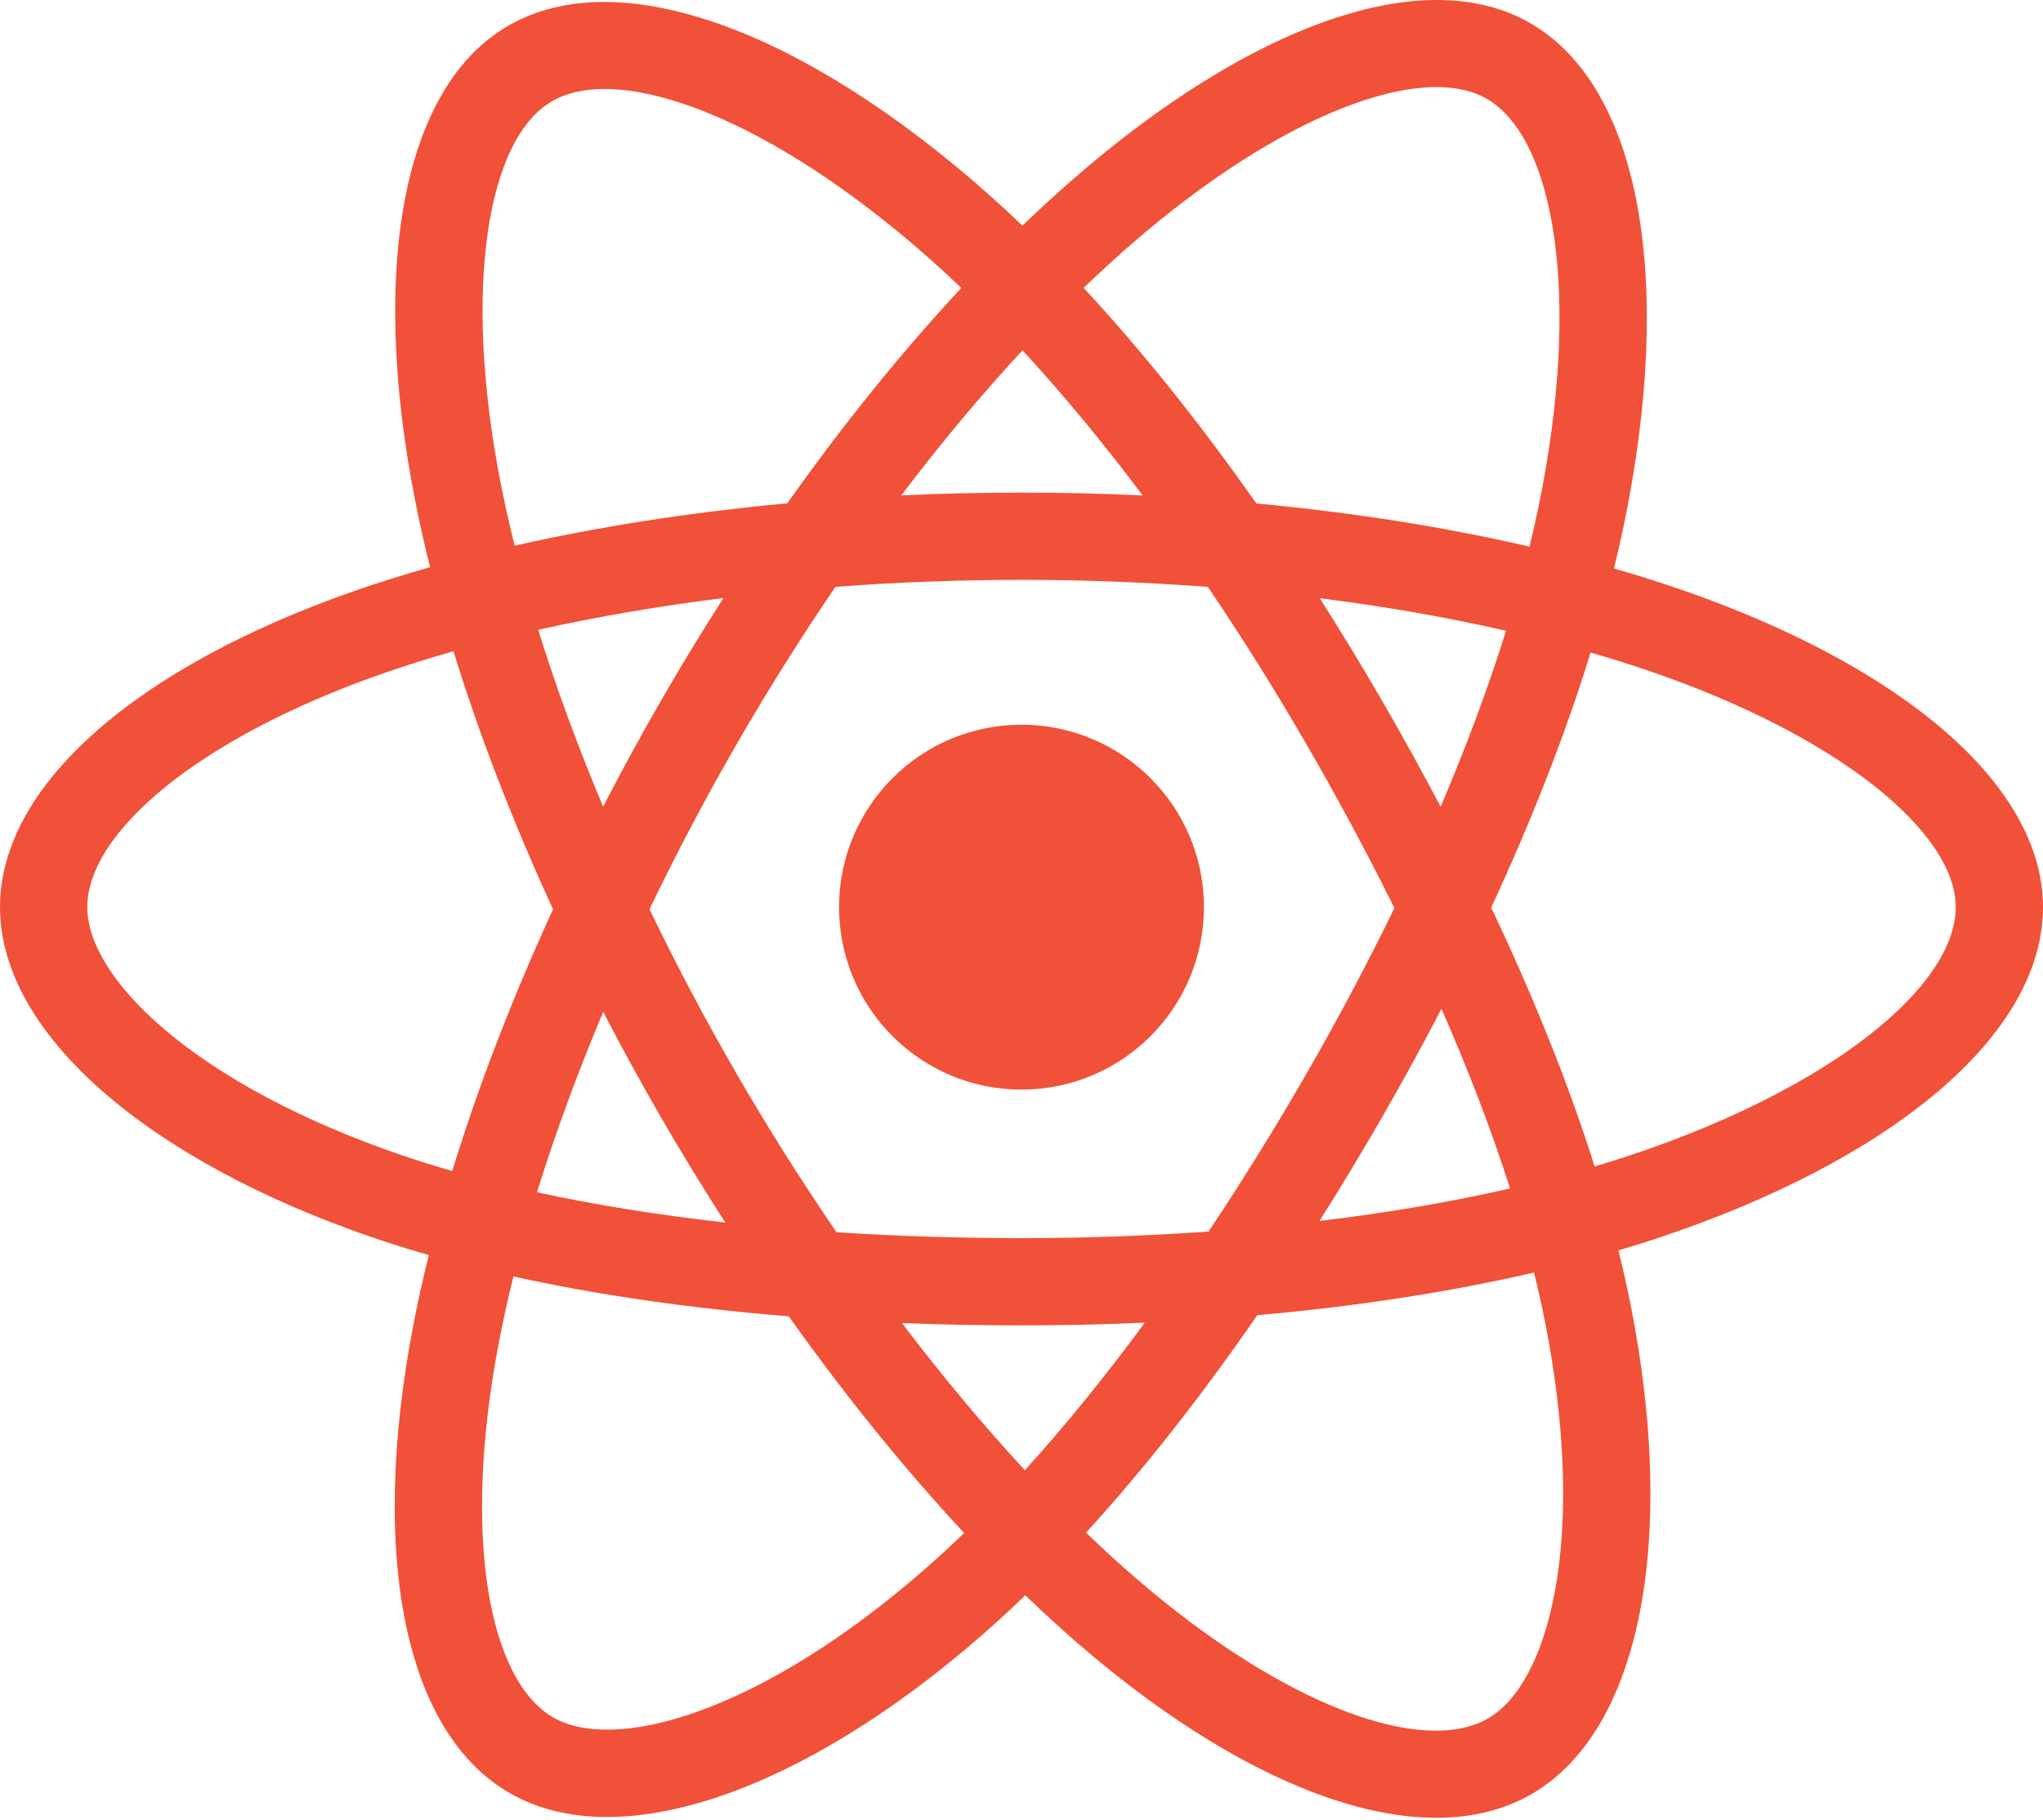
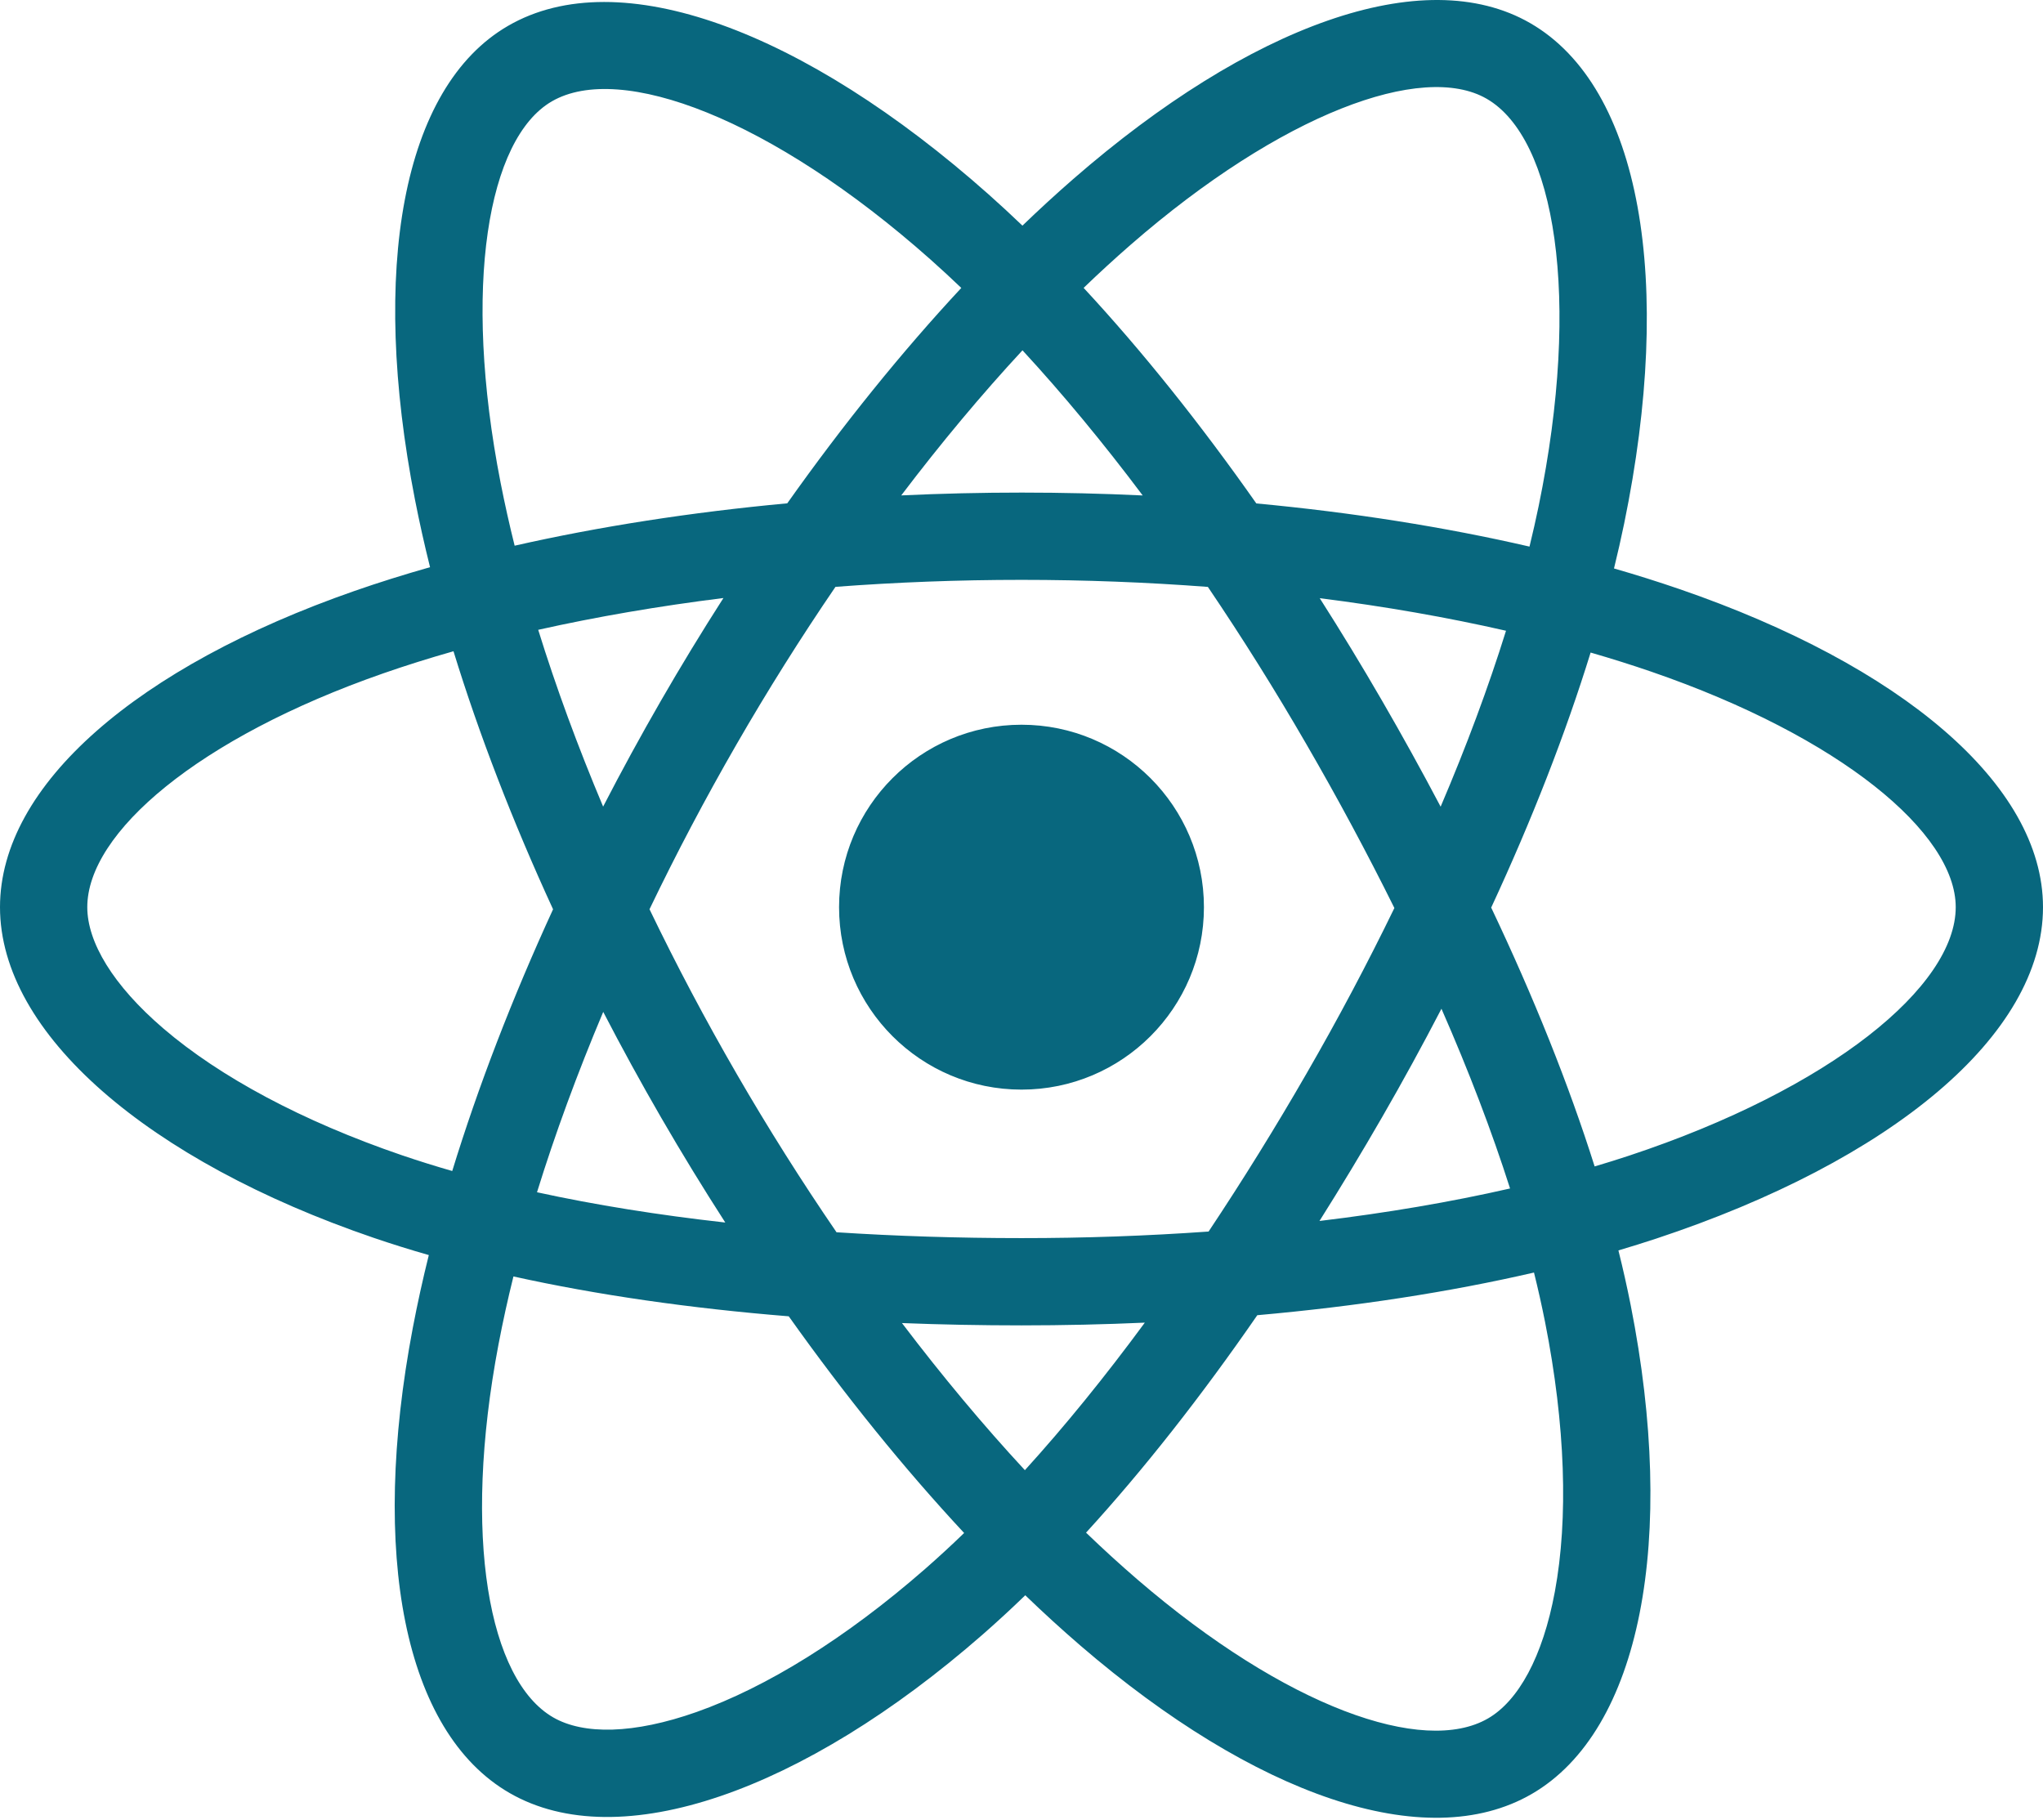
<svg xmlns="http://www.w3.org/2000/svg" aria-hidden="true" role="img" class="iconify iconify--logos" preserveAspectRatio="xMidYMid meet" viewBox="0 0 256 228">
-   <path fill="#f05138" d="M210.483 73.824a171.49 171.49 0 0 0-8.24-2.597c.465-1.9.893-3.777 1.273-5.621c6.238-30.281 2.16-54.676-11.769-62.708c-13.355-7.7-35.196.329-57.254 19.526a171.23 171.23 0 0 0-6.375 5.848a155.866 155.866 0 0 0-4.241-3.917C100.759 3.829 77.587-4.822 63.673 3.233C50.33 10.957 46.379 33.89 51.995 62.588a170.974 170.974 0 0 0 1.892 8.48c-3.28.932-6.445 1.924-9.474 2.98C17.309 83.498 0 98.307 0 113.668c0 15.865 18.582 31.778 46.812 41.427a145.52 145.52 0 0 0 6.921 2.165a167.467 167.467 0 0 0-2.01 9.138c-5.354 28.2-1.173 50.591 12.134 58.266c13.744 7.926 36.812-.22 59.273-19.855a145.567 145.567 0 0 0 5.342-4.923a168.064 168.064 0 0 0 6.92 6.314c21.758 18.722 43.246 26.282 56.54 18.586c13.731-7.949 18.194-32.003 12.4-61.268a145.016 145.016 0 0 0-1.535-6.842c1.62-.48 3.21-.974 4.76-1.488c29.348-9.723 48.443-25.443 48.443-41.52c0-15.417-17.868-30.326-45.517-39.844Zm-6.365 70.984c-1.4.463-2.836.91-4.3 1.345c-3.24-10.257-7.612-21.163-12.963-32.432c5.106-11 9.31-21.767 12.459-31.957c2.619.758 5.16 1.557 7.61 2.4c23.69 8.156 38.14 20.213 38.14 29.504c0 9.896-15.606 22.743-40.946 31.14Zm-10.514 20.834c2.562 12.94 2.927 24.64 1.23 33.787c-1.524 8.219-4.59 13.698-8.382 15.893c-8.067 4.67-25.32-1.4-43.927-17.412a156.726 156.726 0 0 1-6.437-5.87c7.214-7.889 14.423-17.06 21.459-27.246c12.376-1.098 24.068-2.894 34.671-5.345a134.17 134.17 0 0 1 1.386 6.193ZM87.276 214.515c-7.882 2.783-14.16 2.863-17.955.675c-8.075-4.657-11.432-22.636-6.853-46.752a156.923 156.923 0 0 1 1.869-8.499c10.486 2.32 22.093 3.988 34.498 4.994c7.084 9.967 14.501 19.128 21.976 27.15a134.668 134.668 0 0 1-4.877 4.492c-9.933 8.682-19.886 14.842-28.658 17.94ZM50.35 144.747c-12.483-4.267-22.792-9.812-29.858-15.863c-6.35-5.437-9.555-10.836-9.555-15.216c0-9.322 13.897-21.212 37.076-29.293c2.813-.98 5.757-1.905 8.812-2.773c3.204 10.42 7.406 21.315 12.477 32.332c-5.137 11.18-9.399 22.249-12.634 32.792a134.718 134.718 0 0 1-6.318-1.979Zm12.378-84.26c-4.811-24.587-1.616-43.134 6.425-47.789c8.564-4.958 27.502 2.111 47.463 19.835a144.318 144.318 0 0 1 3.841 3.545c-7.438 7.987-14.787 17.08-21.808 26.988c-12.04 1.116-23.565 2.908-34.161 5.309a160.342 160.342 0 0 1-1.76-7.887Zm110.427 27.268a347.8 347.8 0 0 0-7.785-12.803c8.168 1.033 15.994 2.404 23.343 4.08c-2.206 7.072-4.956 14.465-8.193 22.045a381.151 381.151 0 0 0-7.365-13.322Zm-45.032-43.861c5.044 5.465 10.096 11.566 15.065 18.186a322.04 322.04 0 0 0-30.257-.006c4.974-6.559 10.069-12.652 15.192-18.18ZM82.802 87.83a323.167 323.167 0 0 0-7.227 13.238c-3.184-7.553-5.909-14.98-8.134-22.152c7.304-1.634 15.093-2.97 23.209-3.984a321.524 321.524 0 0 0-7.848 12.897Zm8.081 65.352c-8.385-.936-16.291-2.203-23.593-3.793c2.26-7.3 5.045-14.885 8.298-22.6a321.187 321.187 0 0 0 7.257 13.246c2.594 4.48 5.28 8.868 8.038 13.147Zm37.542 31.03c-5.184-5.592-10.354-11.779-15.403-18.433c4.902.192 9.899.29 14.978.29c5.218 0 10.376-.117 15.453-.343c-4.985 6.774-10.018 12.97-15.028 18.486Zm52.198-57.817c3.422 7.8 6.306 15.345 8.596 22.52c-7.422 1.694-15.436 3.058-23.88 4.071a382.417 382.417 0 0 0 7.859-13.026a347.403 347.403 0 0 0 7.425-13.565Zm-16.898 8.101a358.557 358.557 0 0 1-12.281 19.815a329.4 329.4 0 0 1-23.444.823c-7.967 0-15.716-.248-23.178-.732a310.202 310.202 0 0 1-12.513-19.846h.001a307.41 307.41 0 0 1-10.923-20.627a310.278 310.278 0 0 1 10.89-20.637l-.001.001a307.318 307.318 0 0 1 12.413-19.761c7.613-.576 15.42-.876 23.31-.876H128c7.926 0 15.743.303 23.354.883a329.357 329.357 0 0 1 12.335 19.695a358.489 358.489 0 0 1 11.036 20.54a329.472 329.472 0 0 1-11 20.722Zm22.56-122.124c8.572 4.944 11.906 24.881 6.52 51.026c-.344 1.668-.73 3.367-1.15 5.09c-10.622-2.452-22.155-4.275-34.23-5.408c-7.034-10.017-14.323-19.124-21.64-27.008a160.789 160.789 0 0 1 5.888-5.4c18.9-16.447 36.564-22.941 44.612-18.3ZM128 90.808c12.625 0 22.86 10.235 22.86 22.86s-10.235 22.86-22.86 22.86s-22.86-10.235-22.86-22.86s10.235-22.86 22.86-22.86Z" />
+   <path fill="#08677E" d="M210.483 73.824a171.49 171.49 0 0 0-8.24-2.597c.465-1.9.893-3.777 1.273-5.621c6.238-30.281 2.16-54.676-11.769-62.708c-13.355-7.7-35.196.329-57.254 19.526a171.23 171.23 0 0 0-6.375 5.848a155.866 155.866 0 0 0-4.241-3.917C100.759 3.829 77.587-4.822 63.673 3.233C50.33 10.957 46.379 33.89 51.995 62.588a170.974 170.974 0 0 0 1.892 8.48c-3.28.932-6.445 1.924-9.474 2.98C17.309 83.498 0 98.307 0 113.668c0 15.865 18.582 31.778 46.812 41.427a145.52 145.52 0 0 0 6.921 2.165a167.467 167.467 0 0 0-2.01 9.138c-5.354 28.2-1.173 50.591 12.134 58.266c13.744 7.926 36.812-.22 59.273-19.855a145.567 145.567 0 0 0 5.342-4.923a168.064 168.064 0 0 0 6.92 6.314c21.758 18.722 43.246 26.282 56.54 18.586c13.731-7.949 18.194-32.003 12.4-61.268a145.016 145.016 0 0 0-1.535-6.842c1.62-.48 3.21-.974 4.76-1.488c29.348-9.723 48.443-25.443 48.443-41.52c0-15.417-17.868-30.326-45.517-39.844Zm-6.365 70.984c-1.4.463-2.836.91-4.3 1.345c-3.24-10.257-7.612-21.163-12.963-32.432c5.106-11 9.31-21.767 12.459-31.957c2.619.758 5.16 1.557 7.61 2.4c23.69 8.156 38.14 20.213 38.14 29.504c0 9.896-15.606 22.743-40.946 31.14Zm-10.514 20.834c2.562 12.94 2.927 24.64 1.23 33.787c-1.524 8.219-4.59 13.698-8.382 15.893c-8.067 4.67-25.32-1.4-43.927-17.412a156.726 156.726 0 0 1-6.437-5.87c7.214-7.889 14.423-17.06 21.459-27.246c12.376-1.098 24.068-2.894 34.671-5.345a134.17 134.17 0 0 1 1.386 6.193ZM87.276 214.515c-7.882 2.783-14.16 2.863-17.955.675c-8.075-4.657-11.432-22.636-6.853-46.752a156.923 156.923 0 0 1 1.869-8.499c10.486 2.32 22.093 3.988 34.498 4.994c7.084 9.967 14.501 19.128 21.976 27.15a134.668 134.668 0 0 1-4.877 4.492c-9.933 8.682-19.886 14.842-28.658 17.94ZM50.35 144.747c-12.483-4.267-22.792-9.812-29.858-15.863c-6.35-5.437-9.555-10.836-9.555-15.216c0-9.322 13.897-21.212 37.076-29.293c2.813-.98 5.757-1.905 8.812-2.773c3.204 10.42 7.406 21.315 12.477 32.332c-5.137 11.18-9.399 22.249-12.634 32.792a134.718 134.718 0 0 1-6.318-1.979Zm12.378-84.26c-4.811-24.587-1.616-43.134 6.425-47.789c8.564-4.958 27.502 2.111 47.463 19.835a144.318 144.318 0 0 1 3.841 3.545c-7.438 7.987-14.787 17.08-21.808 26.988c-12.04 1.116-23.565 2.908-34.161 5.309a160.342 160.342 0 0 1-1.76-7.887Zm110.427 27.268a347.8 347.8 0 0 0-7.785-12.803c8.168 1.033 15.994 2.404 23.343 4.08c-2.206 7.072-4.956 14.465-8.193 22.045a381.151 381.151 0 0 0-7.365-13.322Zm-45.032-43.861c5.044 5.465 10.096 11.566 15.065 18.186a322.04 322.04 0 0 0-30.257-.006c4.974-6.559 10.069-12.652 15.192-18.18ZM82.802 87.83a323.167 323.167 0 0 0-7.227 13.238c-3.184-7.553-5.909-14.98-8.134-22.152c7.304-1.634 15.093-2.97 23.209-3.984a321.524 321.524 0 0 0-7.848 12.897Zm8.081 65.352c-8.385-.936-16.291-2.203-23.593-3.793c2.26-7.3 5.045-14.885 8.298-22.6a321.187 321.187 0 0 0 7.257 13.246c2.594 4.48 5.28 8.868 8.038 13.147Zm37.542 31.03c-5.184-5.592-10.354-11.779-15.403-18.433c4.902.192 9.899.29 14.978.29c5.218 0 10.376-.117 15.453-.343c-4.985 6.774-10.018 12.97-15.028 18.486Zm52.198-57.817c3.422 7.8 6.306 15.345 8.596 22.52c-7.422 1.694-15.436 3.058-23.88 4.071a382.417 382.417 0 0 0 7.859-13.026a347.403 347.403 0 0 0 7.425-13.565Zm-16.898 8.101a358.557 358.557 0 0 1-12.281 19.815a329.4 329.4 0 0 1-23.444.823c-7.967 0-15.716-.248-23.178-.732a310.202 310.202 0 0 1-12.513-19.846h.001a307.41 307.41 0 0 1-10.923-20.627a310.278 310.278 0 0 1 10.89-20.637l-.001.001a307.318 307.318 0 0 1 12.413-19.761c7.613-.576 15.42-.876 23.31-.876H128c7.926 0 15.743.303 23.354.883a329.357 329.357 0 0 1 12.335 19.695a358.489 358.489 0 0 1 11.036 20.54a329.472 329.472 0 0 1-11 20.722Zm22.56-122.124c8.572 4.944 11.906 24.881 6.52 51.026c-.344 1.668-.73 3.367-1.15 5.09c-10.622-2.452-22.155-4.275-34.23-5.408c-7.034-10.017-14.323-19.124-21.64-27.008a160.789 160.789 0 0 1 5.888-5.4c18.9-16.447 36.564-22.941 44.612-18.3ZM128 90.808c12.625 0 22.86 10.235 22.86 22.86s-10.235 22.86-22.86 22.86s-22.86-10.235-22.86-22.86s10.235-22.86 22.86-22.86Z" />
</svg>
